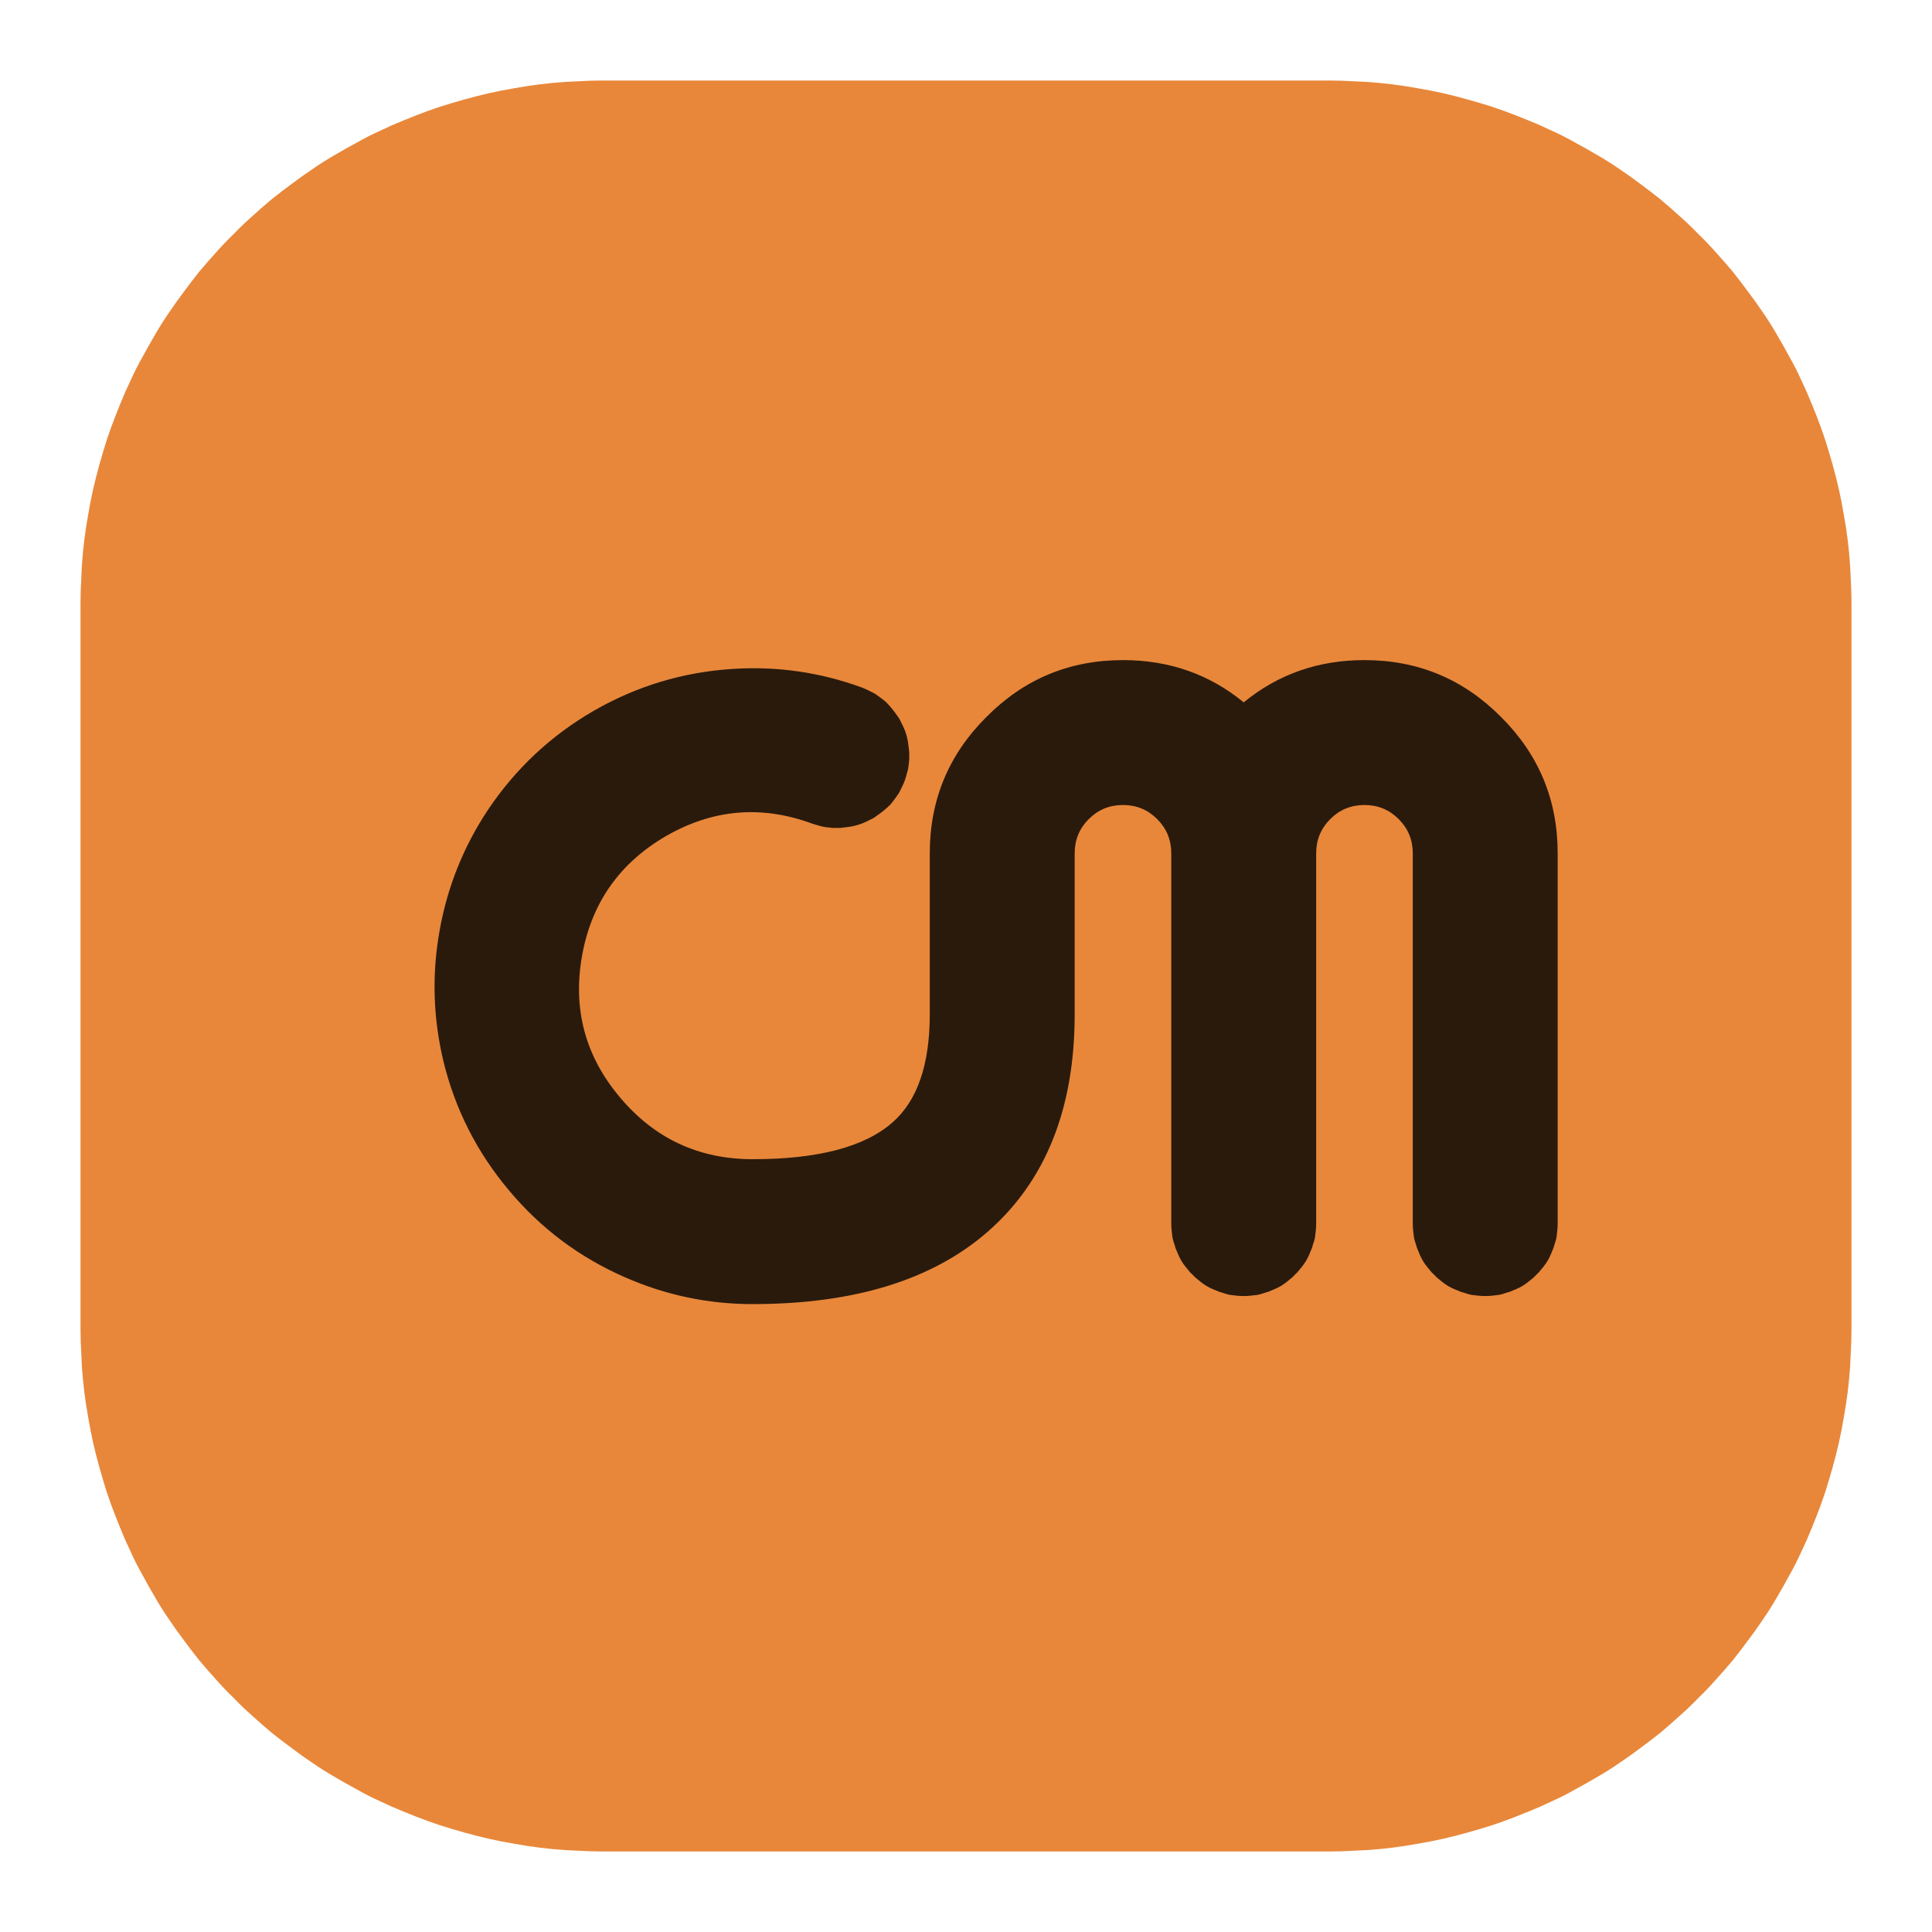
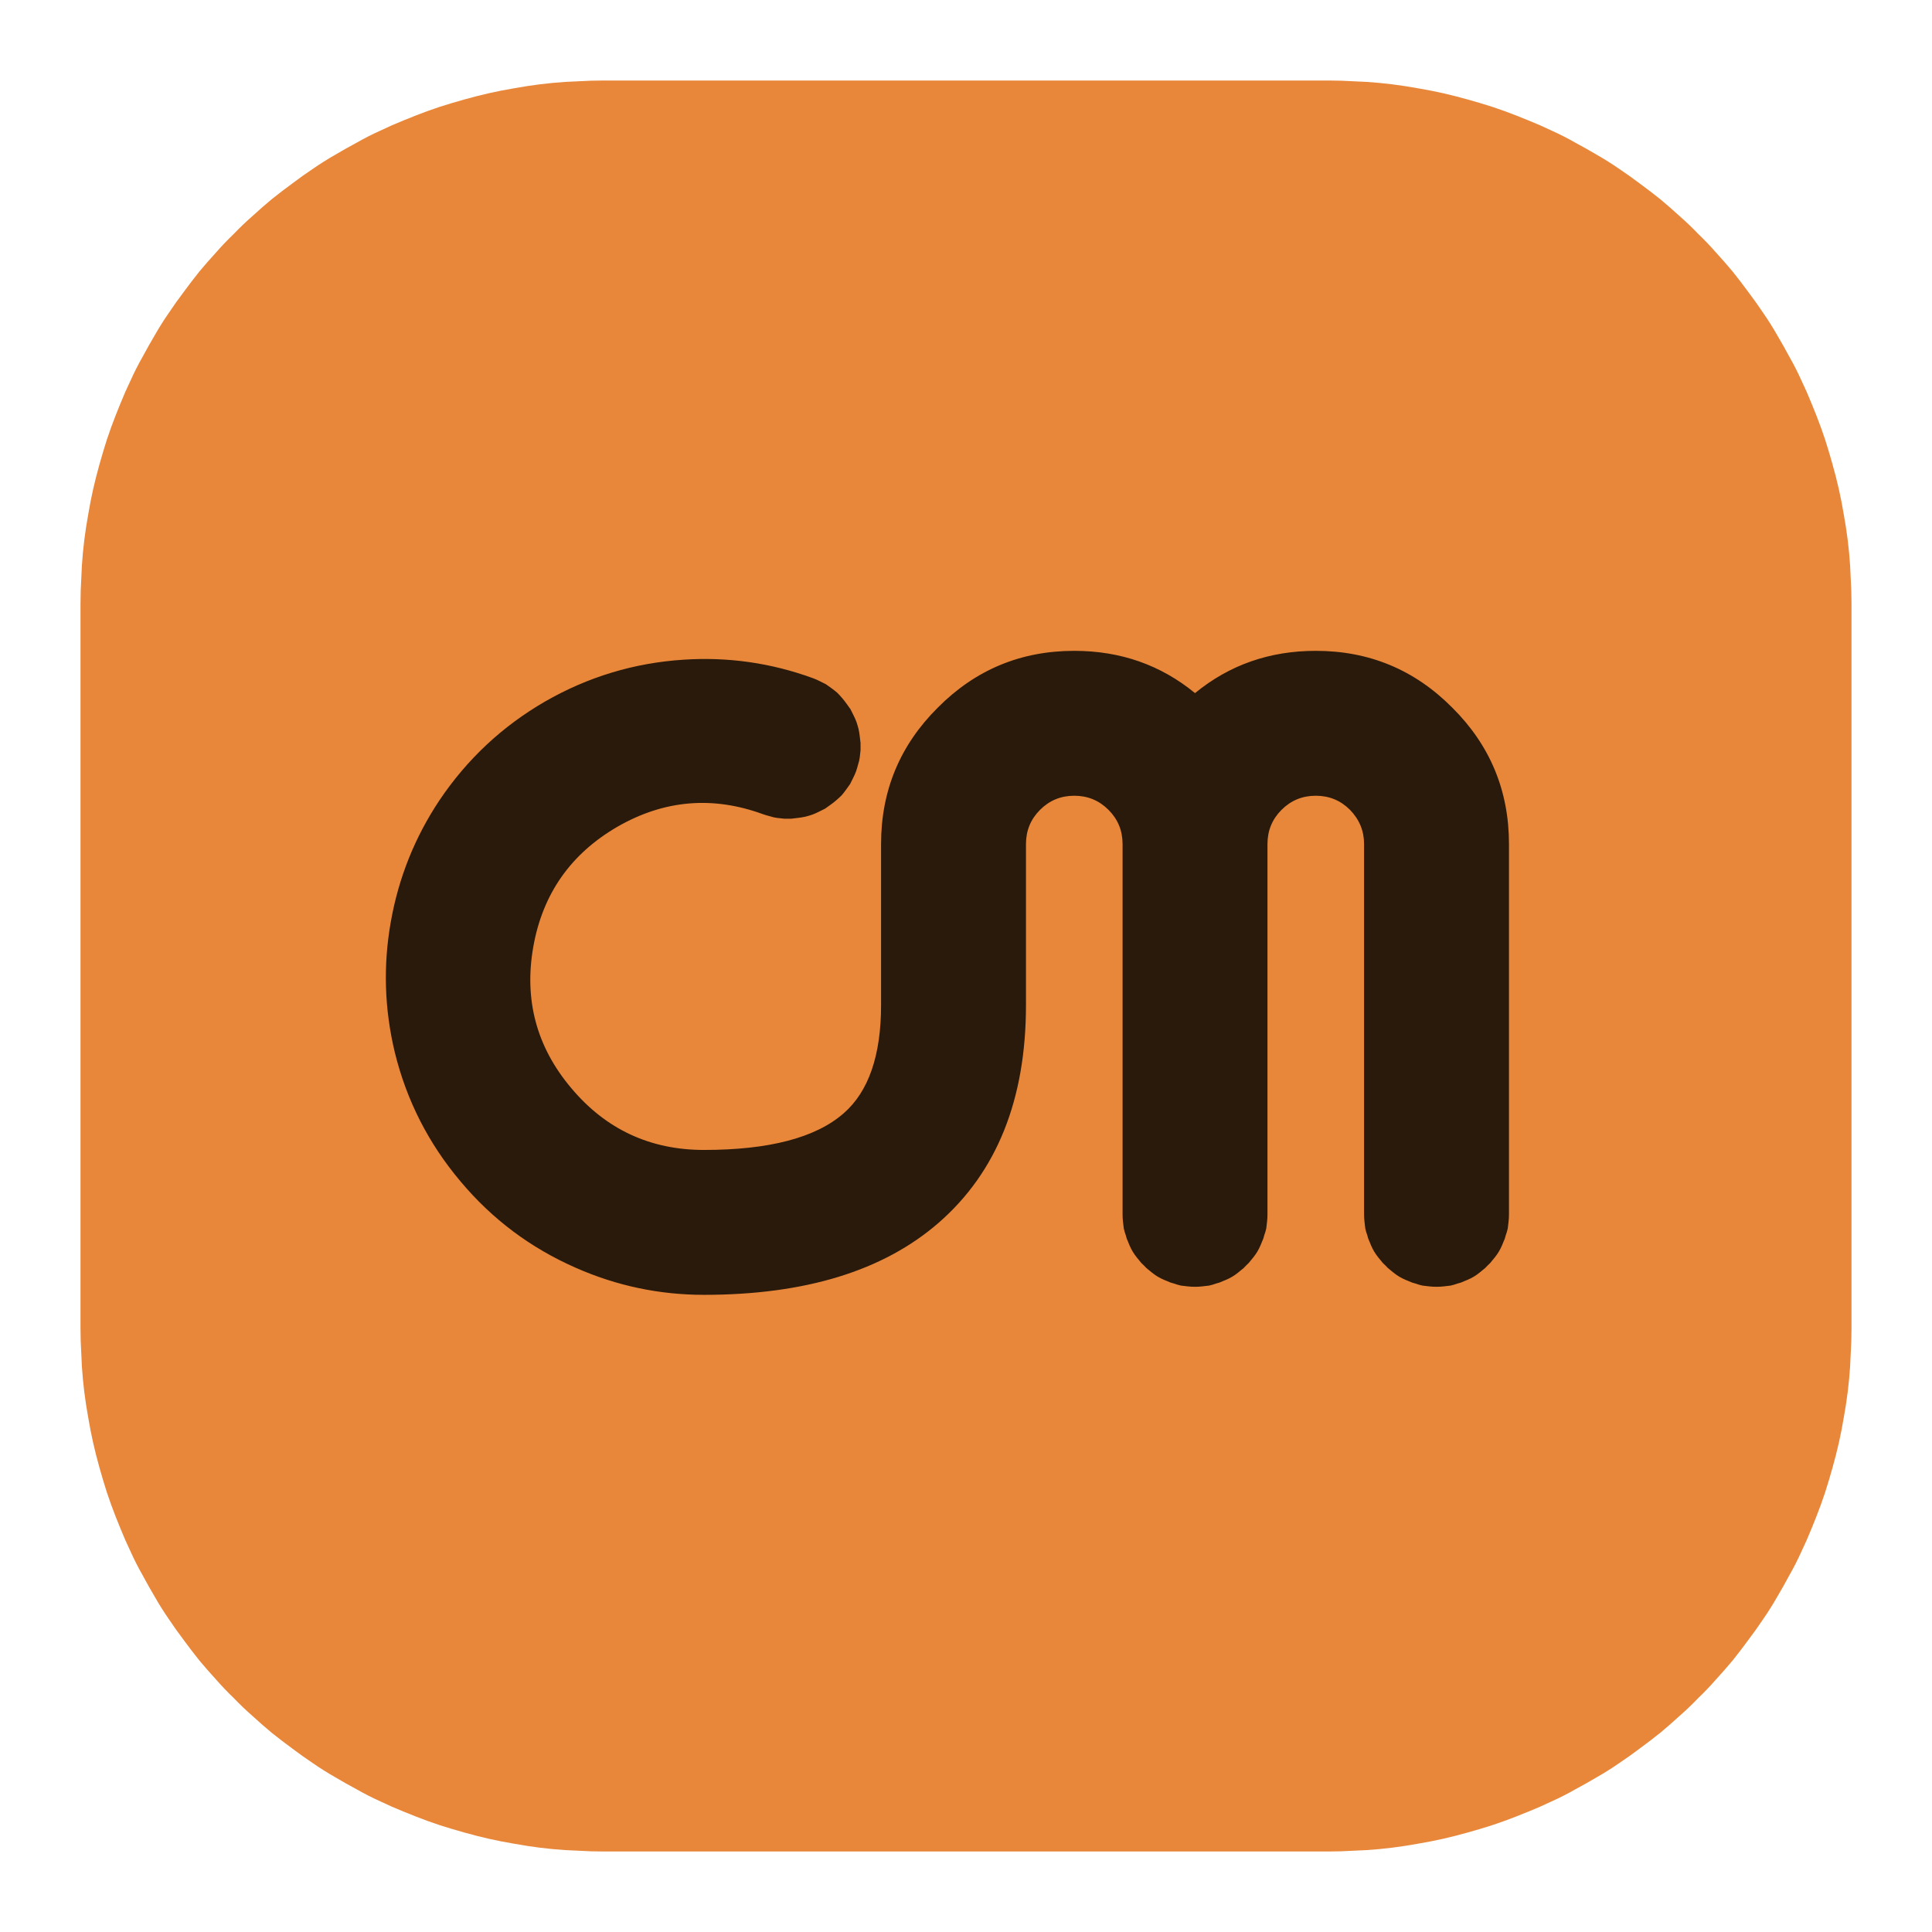
<svg xmlns="http://www.w3.org/2000/svg" viewBox="0 0 48 48" role="img" aria-label="cmprovision">
  <path fill-rule="nonzero" d="M2 33L2 15Q2 14.68 2.02 14.36Q2.03 14.04 2.06 13.73Q2.09 13.41 2.14 13.09Q2.19 12.78 2.25 12.46Q2.31 12.15 2.39 11.84Q2.47 11.53 2.56 11.23Q2.65 10.92 2.76 10.62Q2.87 10.32 2.99 10.03Q3.11 9.73 3.25 9.44Q3.38 9.15 3.54 8.87Q3.69 8.59 3.85 8.32Q4.01 8.04 4.19 7.78Q4.37 7.51 4.56 7.26Q4.75 7 4.95 6.75Q5.15 6.51 5.37 6.27Q5.58 6.03 5.81 5.81Q6.03 5.58 6.27 5.37Q6.51 5.15 6.75 4.95Q7 4.75 7.26 4.56Q7.51 4.37 7.78 4.19Q8.04 4.01 8.32 3.85Q8.59 3.69 8.87 3.54Q9.15 3.38 9.44 3.25Q9.73 3.11 10.03 2.99Q10.32 2.87 10.62 2.76Q10.92 2.65 11.23 2.56Q11.53 2.47 11.84 2.39Q12.15 2.31 12.46 2.25Q12.78 2.19 13.09 2.14Q13.41 2.09 13.73 2.06Q14.04 2.03 14.36 2.02Q14.68 2 15 2L33 2Q33.32 2 33.64 2.02Q33.96 2.03 34.27 2.06Q34.59 2.09 34.91 2.14Q35.22 2.19 35.54 2.25Q35.85 2.31 36.16 2.39Q36.47 2.47 36.77 2.56Q37.08 2.65 37.38 2.76Q37.68 2.87 37.97 2.99Q38.27 3.11 38.56 3.25Q38.85 3.38 39.13 3.54Q39.41 3.69 39.68 3.85Q39.96 4.01 40.22 4.19Q40.49 4.37 40.74 4.56Q41 4.75 41.25 4.95Q41.49 5.15 41.73 5.37Q41.97 5.58 42.19 5.81Q42.42 6.03 42.63 6.27Q42.85 6.51 43.05 6.75Q43.25 7 43.44 7.26Q43.63 7.51 43.81 7.78Q43.99 8.04 44.15 8.32Q44.31 8.59 44.46 8.87Q44.62 9.15 44.75 9.44Q44.89 9.73 45.01 10.03Q45.13 10.32 45.24 10.62Q45.35 10.92 45.44 11.23Q45.53 11.53 45.61 11.84Q45.69 12.15 45.75 12.46Q45.81 12.78 45.86 13.09Q45.91 13.41 45.94 13.73Q45.97 14.04 45.98 14.36Q46 14.68 46 15L46 33Q46 33.32 45.98 33.64Q45.97 33.96 45.94 34.27Q45.91 34.59 45.86 34.91Q45.81 35.22 45.75 35.54Q45.69 35.85 45.61 36.16Q45.53 36.47 45.44 36.77Q45.35 37.08 45.24 37.38Q45.13 37.68 45.01 37.97Q44.89 38.27 44.75 38.56Q44.62 38.85 44.46 39.13Q44.31 39.41 44.15 39.68Q43.99 39.96 43.81 40.22Q43.63 40.49 43.44 40.74Q43.25 41 43.05 41.25Q42.85 41.49 42.63 41.73Q42.42 41.97 42.19 42.19Q41.97 42.42 41.73 42.63Q41.49 42.85 41.25 43.05Q41 43.25 40.74 43.44Q40.49 43.63 40.22 43.81Q39.96 43.99 39.68 44.15Q39.41 44.31 39.13 44.46Q38.85 44.62 38.56 44.75Q38.27 44.89 37.97 45.01Q37.68 45.13 37.38 45.24Q37.08 45.35 36.77 45.44Q36.47 45.53 36.16 45.61Q35.85 45.69 35.54 45.75Q35.22 45.81 34.91 45.86Q34.59 45.91 34.27 45.94Q33.96 45.97 33.64 45.98Q33.32 46 33 46L15 46Q14.68 46 14.36 45.98Q14.04 45.97 13.73 45.94Q13.41 45.91 13.09 45.86Q12.78 45.81 12.46 45.75Q12.15 45.69 11.84 45.61Q11.53 45.53 11.23 45.44Q10.92 45.35 10.62 45.24Q10.32 45.13 10.03 45.01Q9.73 44.89 9.44 44.75Q9.15 44.62 8.87 44.46Q8.59 44.31 8.32 44.15Q8.04 43.99 7.78 43.81Q7.51 43.63 7.26 43.44Q7 43.25 6.75 43.05Q6.51 42.85 6.27 42.63Q6.03 42.42 5.81 42.19Q5.58 41.97 5.37 41.73Q5.15 41.49 4.95 41.25Q4.75 41 4.56 40.74Q4.37 40.49 4.19 40.22Q4.01 39.96 3.85 39.68Q3.69 39.41 3.54 39.13Q3.38 38.85 3.25 38.56Q3.11 38.27 2.99 37.97Q2.87 37.68 2.76 37.38Q2.65 37.08 2.56 36.77Q2.47 36.47 2.39 36.16Q2.31 35.85 2.25 35.54Q2.19 35.22 2.14 34.91Q2.09 34.59 2.06 34.27Q2.03 33.96 2.02 33.64Q2 33.32 2 33Z" fill="#e8873a" />
-   <path fill-rule="evenodd" d="M16.55 20.77Q18.29 19.77 20.17 20.46Q20.26 20.49 20.34 20.51Q20.43 20.54 20.51 20.55Q20.6 20.56 20.69 20.57Q20.78 20.57 20.87 20.57Q20.96 20.56 21.04 20.55Q21.13 20.54 21.22 20.52Q21.3 20.5 21.39 20.47Q21.47 20.44 21.55 20.4Q21.63 20.36 21.71 20.32Q21.78 20.27 21.85 20.22Q21.92 20.17 21.99 20.11Q22.06 20.05 22.12 19.99Q22.18 19.92 22.23 19.85Q22.28 19.78 22.33 19.71Q22.37 19.63 22.41 19.55Q22.45 19.47 22.48 19.39Q22.51 19.3 22.53 19.22Q22.56 19.13 22.57 19.05Q22.58 18.96 22.59 18.87Q22.59 18.78 22.59 18.69Q22.58 18.6 22.57 18.52Q22.56 18.43 22.54 18.34Q22.52 18.26 22.49 18.17Q22.46 18.09 22.42 18.01Q22.38 17.93 22.34 17.85Q22.29 17.78 22.24 17.71Q22.19 17.64 22.13 17.57Q22.07 17.5 22.01 17.44Q21.94 17.38 21.87 17.33Q21.8 17.28 21.73 17.23Q21.65 17.19 21.57 17.15Q21.49 17.11 21.41 17.08Q19.85 16.51 18.19 16.62Q16.35 16.74 14.75 17.66Q13.16 18.58 12.13 20.11Q11.21 21.49 10.92 23.13Q10.63 24.76 11.02 26.38Q11.46 28.17 12.65 29.58Q13.83 30.99 15.52 31.73Q17.04 32.4 18.7 32.4Q22.47 32.4 24.53 30.61Q26.7 28.72 26.7 25.2L26.7 21.2Q26.7 20.7 27.05 20.35Q27.4 20 27.9 20Q28.4 20 28.75 20.35Q29.1 20.7 29.1 21.2L29.1 30.4Q29.1 30.49 29.11 30.58Q29.12 30.66 29.13 30.75Q29.15 30.84 29.18 30.92Q29.2 31.01 29.24 31.09Q29.27 31.17 29.31 31.25Q29.35 31.33 29.4 31.4Q29.45 31.47 29.51 31.54Q29.56 31.61 29.63 31.67Q29.69 31.74 29.76 31.79Q29.83 31.85 29.9 31.9Q29.97 31.95 30.05 31.99Q30.13 32.03 30.21 32.06Q30.29 32.1 30.38 32.12Q30.46 32.15 30.55 32.17Q30.64 32.18 30.72 32.19Q30.81 32.2 30.9 32.2Q30.99 32.2 31.08 32.19Q31.16 32.18 31.25 32.17Q31.34 32.15 31.42 32.12Q31.51 32.1 31.59 32.06Q31.67 32.03 31.75 31.99Q31.83 31.95 31.9 31.9Q31.97 31.85 32.04 31.79Q32.11 31.74 32.17 31.67Q32.24 31.61 32.29 31.54Q32.35 31.47 32.4 31.4Q32.45 31.33 32.49 31.25Q32.53 31.17 32.56 31.09Q32.6 31.01 32.62 30.92Q32.65 30.84 32.67 30.75Q32.68 30.66 32.69 30.58Q32.7 30.49 32.7 30.4L32.7 21.2Q32.7 20.7 33.05 20.35Q33.4 20 33.9 20Q34.4 20 34.75 20.35Q35.1 20.7 35.1 21.2L35.1 30.4Q35.1 30.49 35.11 30.58Q35.12 30.66 35.13 30.75Q35.15 30.84 35.18 30.92Q35.2 31.01 35.24 31.09Q35.27 31.17 35.31 31.25Q35.35 31.33 35.4 31.4Q35.45 31.47 35.51 31.54Q35.56 31.61 35.63 31.67Q35.69 31.74 35.76 31.79Q35.83 31.85 35.9 31.9Q35.97 31.95 36.05 31.99Q36.13 32.03 36.21 32.06Q36.29 32.1 36.38 32.12Q36.46 32.15 36.55 32.17Q36.64 32.18 36.72 32.19Q36.81 32.2 36.9 32.2Q36.99 32.2 37.08 32.19Q37.16 32.18 37.25 32.17Q37.34 32.15 37.42 32.12Q37.51 32.1 37.59 32.06Q37.67 32.03 37.75 31.99Q37.83 31.95 37.9 31.9Q37.97 31.85 38.04 31.79Q38.11 31.74 38.17 31.67Q38.24 31.61 38.29 31.54Q38.35 31.47 38.4 31.4Q38.45 31.33 38.49 31.25Q38.53 31.17 38.56 31.09Q38.6 31.01 38.62 30.92Q38.65 30.84 38.67 30.75Q38.68 30.66 38.69 30.58Q38.7 30.49 38.7 30.4L38.7 21.2Q38.7 19.21 37.29 17.81Q35.89 16.4 33.9 16.4Q32.18 16.4 30.9 17.45Q29.62 16.4 27.9 16.4Q25.91 16.4 24.51 17.81Q23.1 19.21 23.1 21.2L23.1 25.2Q23.1 27.08 22.17 27.89Q21.13 28.8 18.7 28.8Q16.69 28.8 15.4 27.26Q14.11 25.73 14.46 23.75Q14.81 21.78 16.55 20.77Z" fill="#2a1a0c" />
+   <path fill-rule="evenodd" d="M15.34 20.54Q17.08 19.54 18.96 20.23Q19.05 20.26 19.13 20.28Q19.22 20.31 19.3 20.32Q19.39 20.33 19.48 20.34Q19.57 20.34 19.66 20.34Q19.75 20.33 19.83 20.32Q19.92 20.31 20.01 20.29Q20.09 20.27 20.18 20.24Q20.26 20.21 20.34 20.17Q20.42 20.13 20.5 20.09Q20.57 20.04 20.64 19.99Q20.71 19.94 20.78 19.88Q20.85 19.82 20.91 19.76Q20.97 19.69 21.02 19.62Q21.07 19.55 21.12 19.48Q21.16 19.4 21.2 19.32Q21.24 19.24 21.27 19.16Q21.3 19.07 21.32 18.99Q21.35 18.9 21.36 18.82Q21.37 18.73 21.38 18.64Q21.38 18.55 21.38 18.46Q21.37 18.37 21.36 18.29Q21.35 18.2 21.33 18.11Q21.31 18.03 21.28 17.94Q21.25 17.86 21.21 17.78Q21.17 17.7 21.13 17.62Q21.08 17.55 21.03 17.48Q20.98 17.41 20.92 17.34Q20.86 17.27 20.8 17.21Q20.73 17.15 20.66 17.1Q20.59 17.05 20.52 17Q20.44 16.96 20.36 16.92Q20.28 16.88 20.2 16.85Q18.64 16.28 16.98 16.39Q15.14 16.51 13.54 17.43Q11.95 18.35 10.92 19.88Q10 21.26 9.71 22.9Q9.42 24.53 9.81 26.15Q10.25 27.94 11.44 29.35Q12.62 30.76 14.31 31.5Q15.83 32.17 17.49 32.17Q21.26 32.17 23.32 30.38Q25.49 28.49 25.49 24.97L25.49 20.97Q25.49 20.47 25.84 20.12Q26.19 19.77 26.69 19.77Q27.19 19.77 27.54 20.12Q27.89 20.47 27.89 20.97L27.89 20.97L27.89 30.17Q27.89 30.26 27.9 30.35Q27.91 30.43 27.92 30.52Q27.94 30.61 27.97 30.69Q27.99 30.78 28.03 30.86Q28.06 30.94 28.1 31.02Q28.14 31.1 28.19 31.17Q28.24 31.24 28.3 31.31Q28.35 31.38 28.42 31.44Q28.48 31.51 28.55 31.56Q28.62 31.62 28.69 31.67Q28.76 31.72 28.84 31.76Q28.92 31.8 29 31.83Q29.08 31.87 29.17 31.89Q29.25 31.92 29.34 31.94Q29.43 31.95 29.51 31.96Q29.6 31.97 29.69 31.97Q29.78 31.97 29.87 31.96Q29.95 31.95 30.04 31.94Q30.13 31.92 30.21 31.89Q30.3 31.87 30.38 31.83Q30.46 31.8 30.54 31.76Q30.62 31.72 30.69 31.67Q30.76 31.62 30.83 31.56Q30.9 31.51 30.96 31.44Q31.03 31.38 31.08 31.31Q31.14 31.24 31.19 31.17Q31.24 31.1 31.28 31.02Q31.32 30.94 31.35 30.86Q31.39 30.78 31.41 30.69Q31.44 30.61 31.46 30.52Q31.47 30.43 31.48 30.35Q31.49 30.26 31.49 30.17L31.49 20.97Q31.49 20.47 31.84 20.12Q32.19 19.77 32.69 19.77Q33.19 19.77 33.54 20.12Q33.89 20.48 33.89 20.97L33.89 30.17Q33.89 30.26 33.9 30.35Q33.91 30.43 33.92 30.52Q33.94 30.61 33.97 30.69Q33.99 30.78 34.03 30.86Q34.06 30.94 34.1 31.02Q34.14 31.1 34.19 31.17Q34.24 31.24 34.3 31.31Q34.35 31.38 34.42 31.44Q34.48 31.51 34.55 31.56Q34.62 31.62 34.69 31.67Q34.76 31.72 34.84 31.76Q34.92 31.8 35 31.83Q35.08 31.87 35.17 31.89Q35.25 31.92 35.34 31.94Q35.43 31.95 35.51 31.96Q35.6 31.97 35.69 31.97Q35.78 31.97 35.87 31.96Q35.95 31.95 36.04 31.94Q36.13 31.92 36.21 31.89Q36.3 31.87 36.38 31.83Q36.46 31.8 36.54 31.76Q36.62 31.72 36.69 31.67Q36.76 31.62 36.83 31.56Q36.9 31.51 36.96 31.44Q37.03 31.38 37.08 31.31Q37.14 31.24 37.19 31.17Q37.24 31.1 37.28 31.02Q37.32 30.94 37.35 30.86Q37.39 30.78 37.41 30.69Q37.44 30.61 37.46 30.52Q37.47 30.43 37.48 30.35Q37.49 30.26 37.49 30.17L37.49 20.97Q37.49 18.98 36.08 17.58Q34.68 16.17 32.69 16.17Q30.97 16.17 29.69 17.22Q28.41 16.17 26.69 16.17Q24.7 16.17 23.3 17.58Q21.89 18.98 21.89 20.97L21.89 24.97Q21.89 26.85 20.96 27.66Q19.92 28.57 17.49 28.57Q15.48 28.57 14.19 27.03Q12.9 25.5 13.25 23.52Q13.6 21.55 15.34 20.54Z" fill="#2a1a0c" />
</svg>
